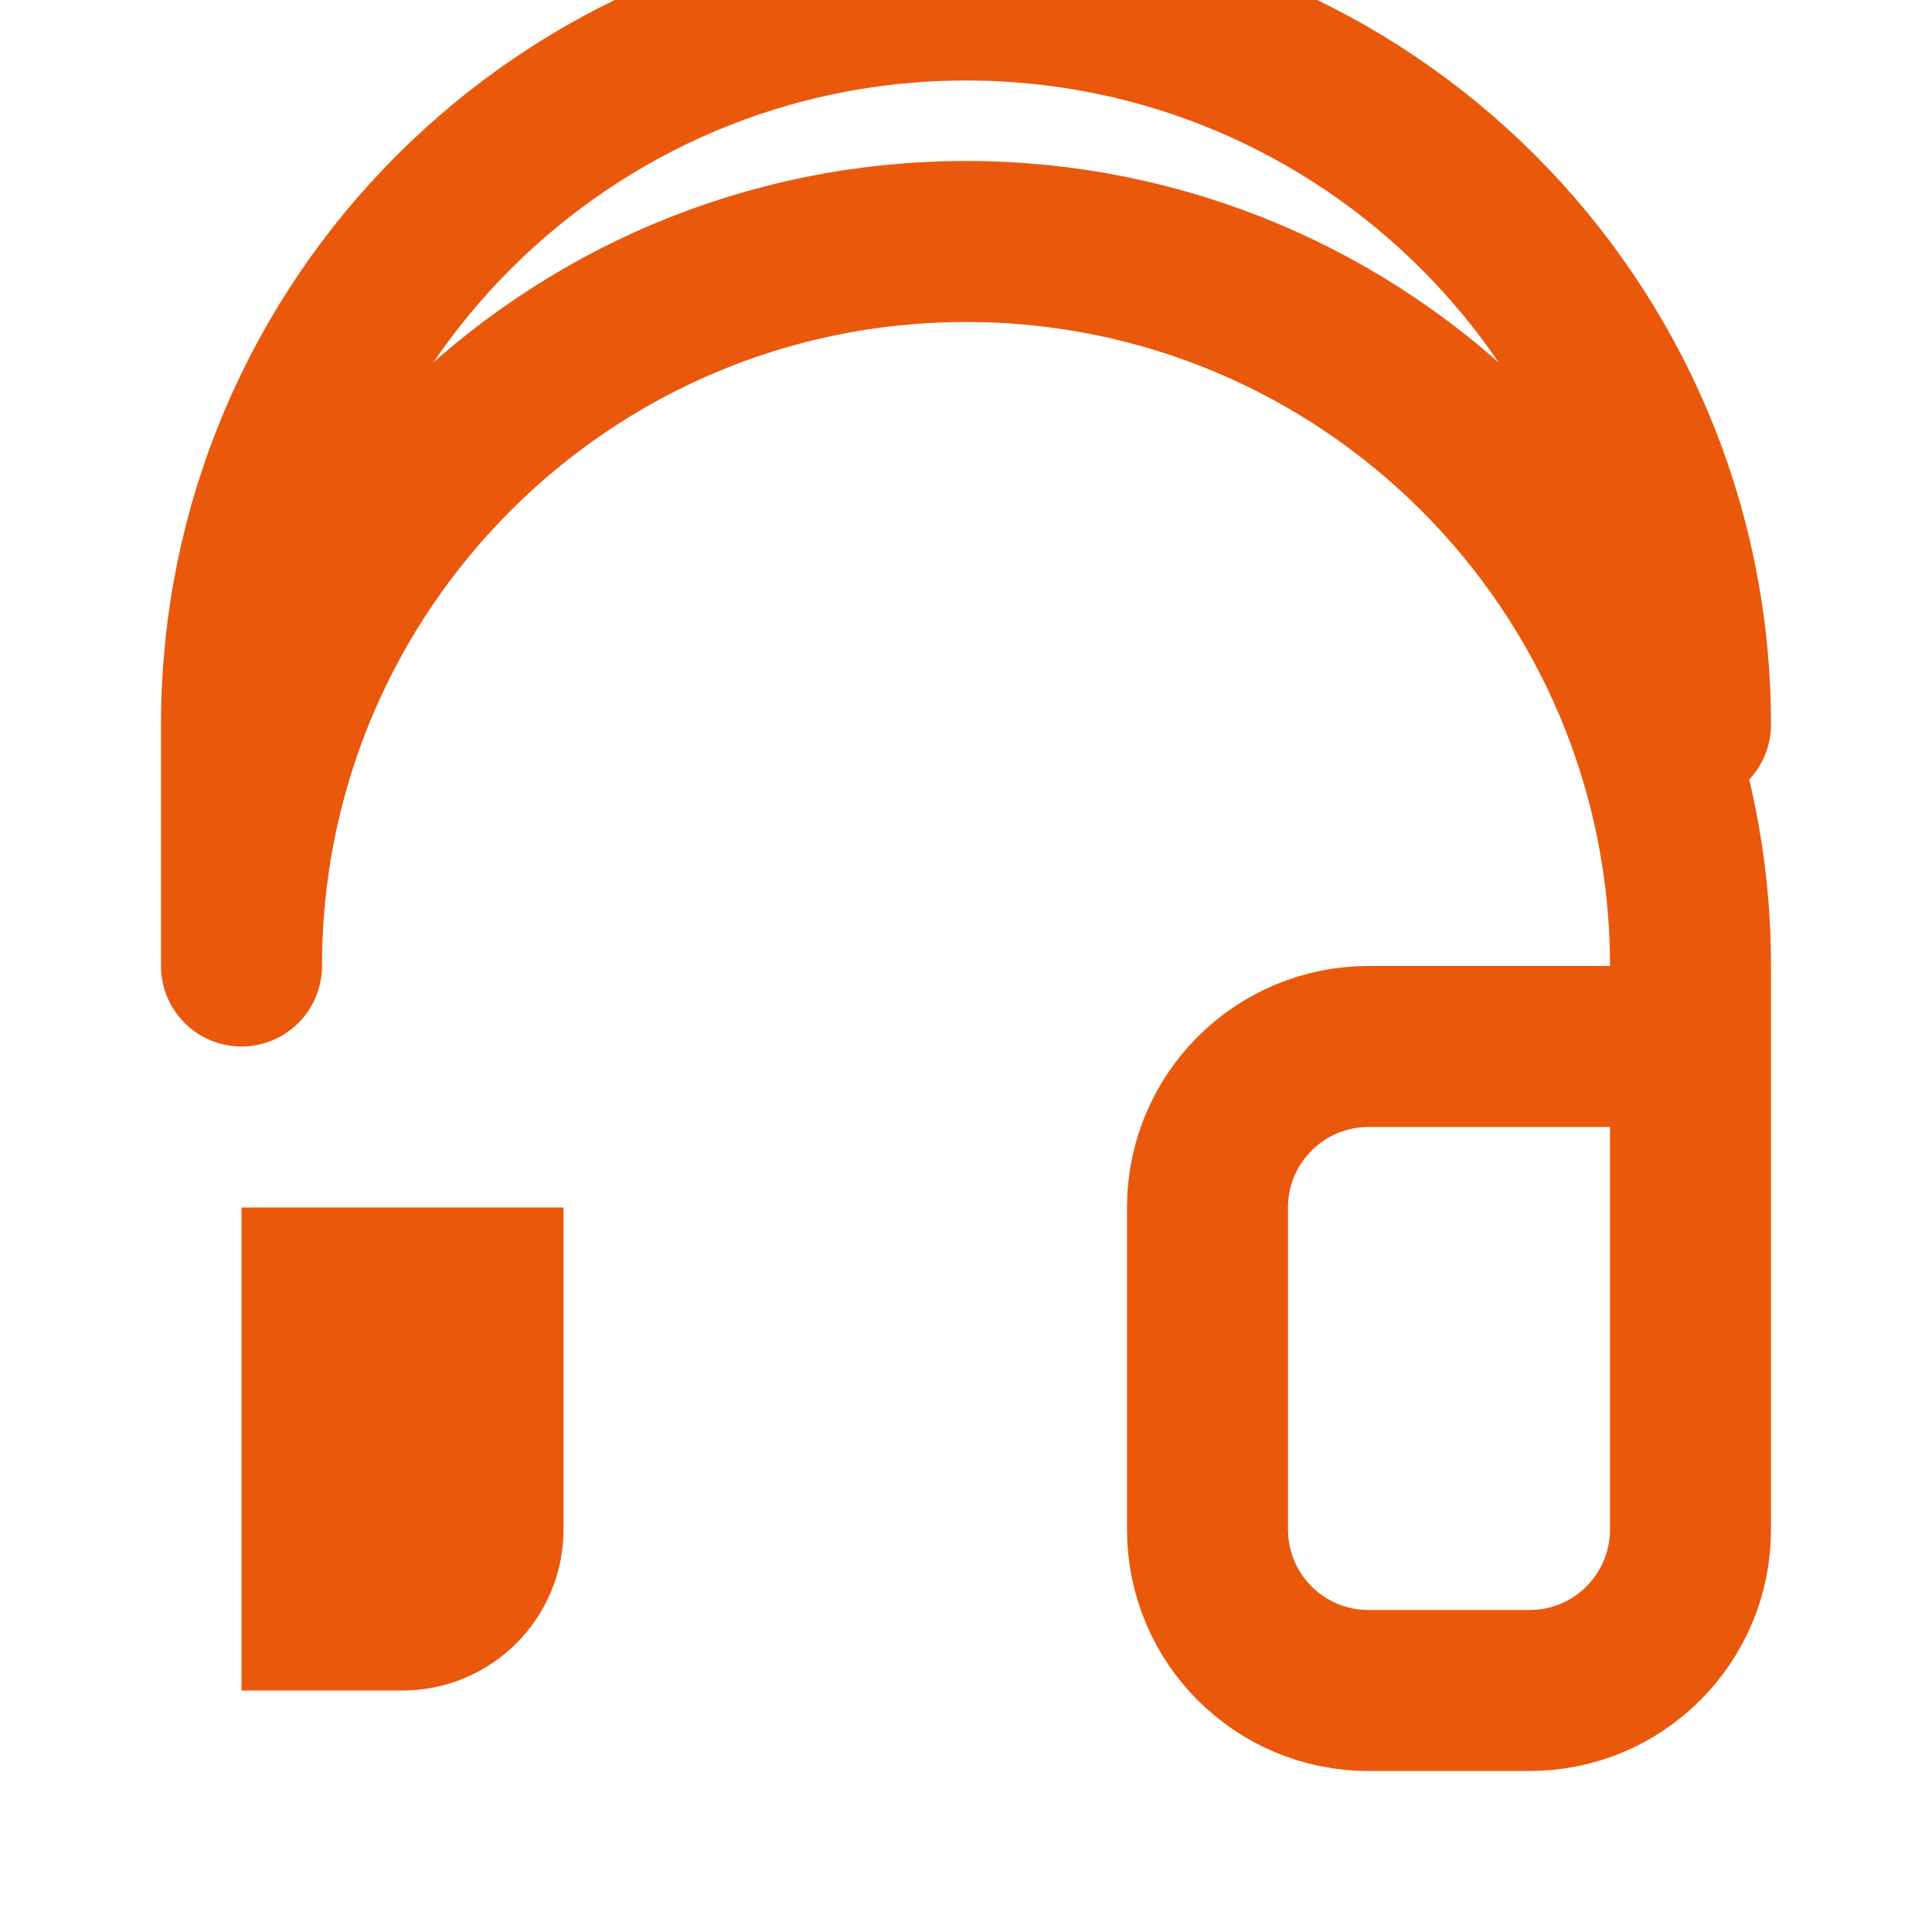
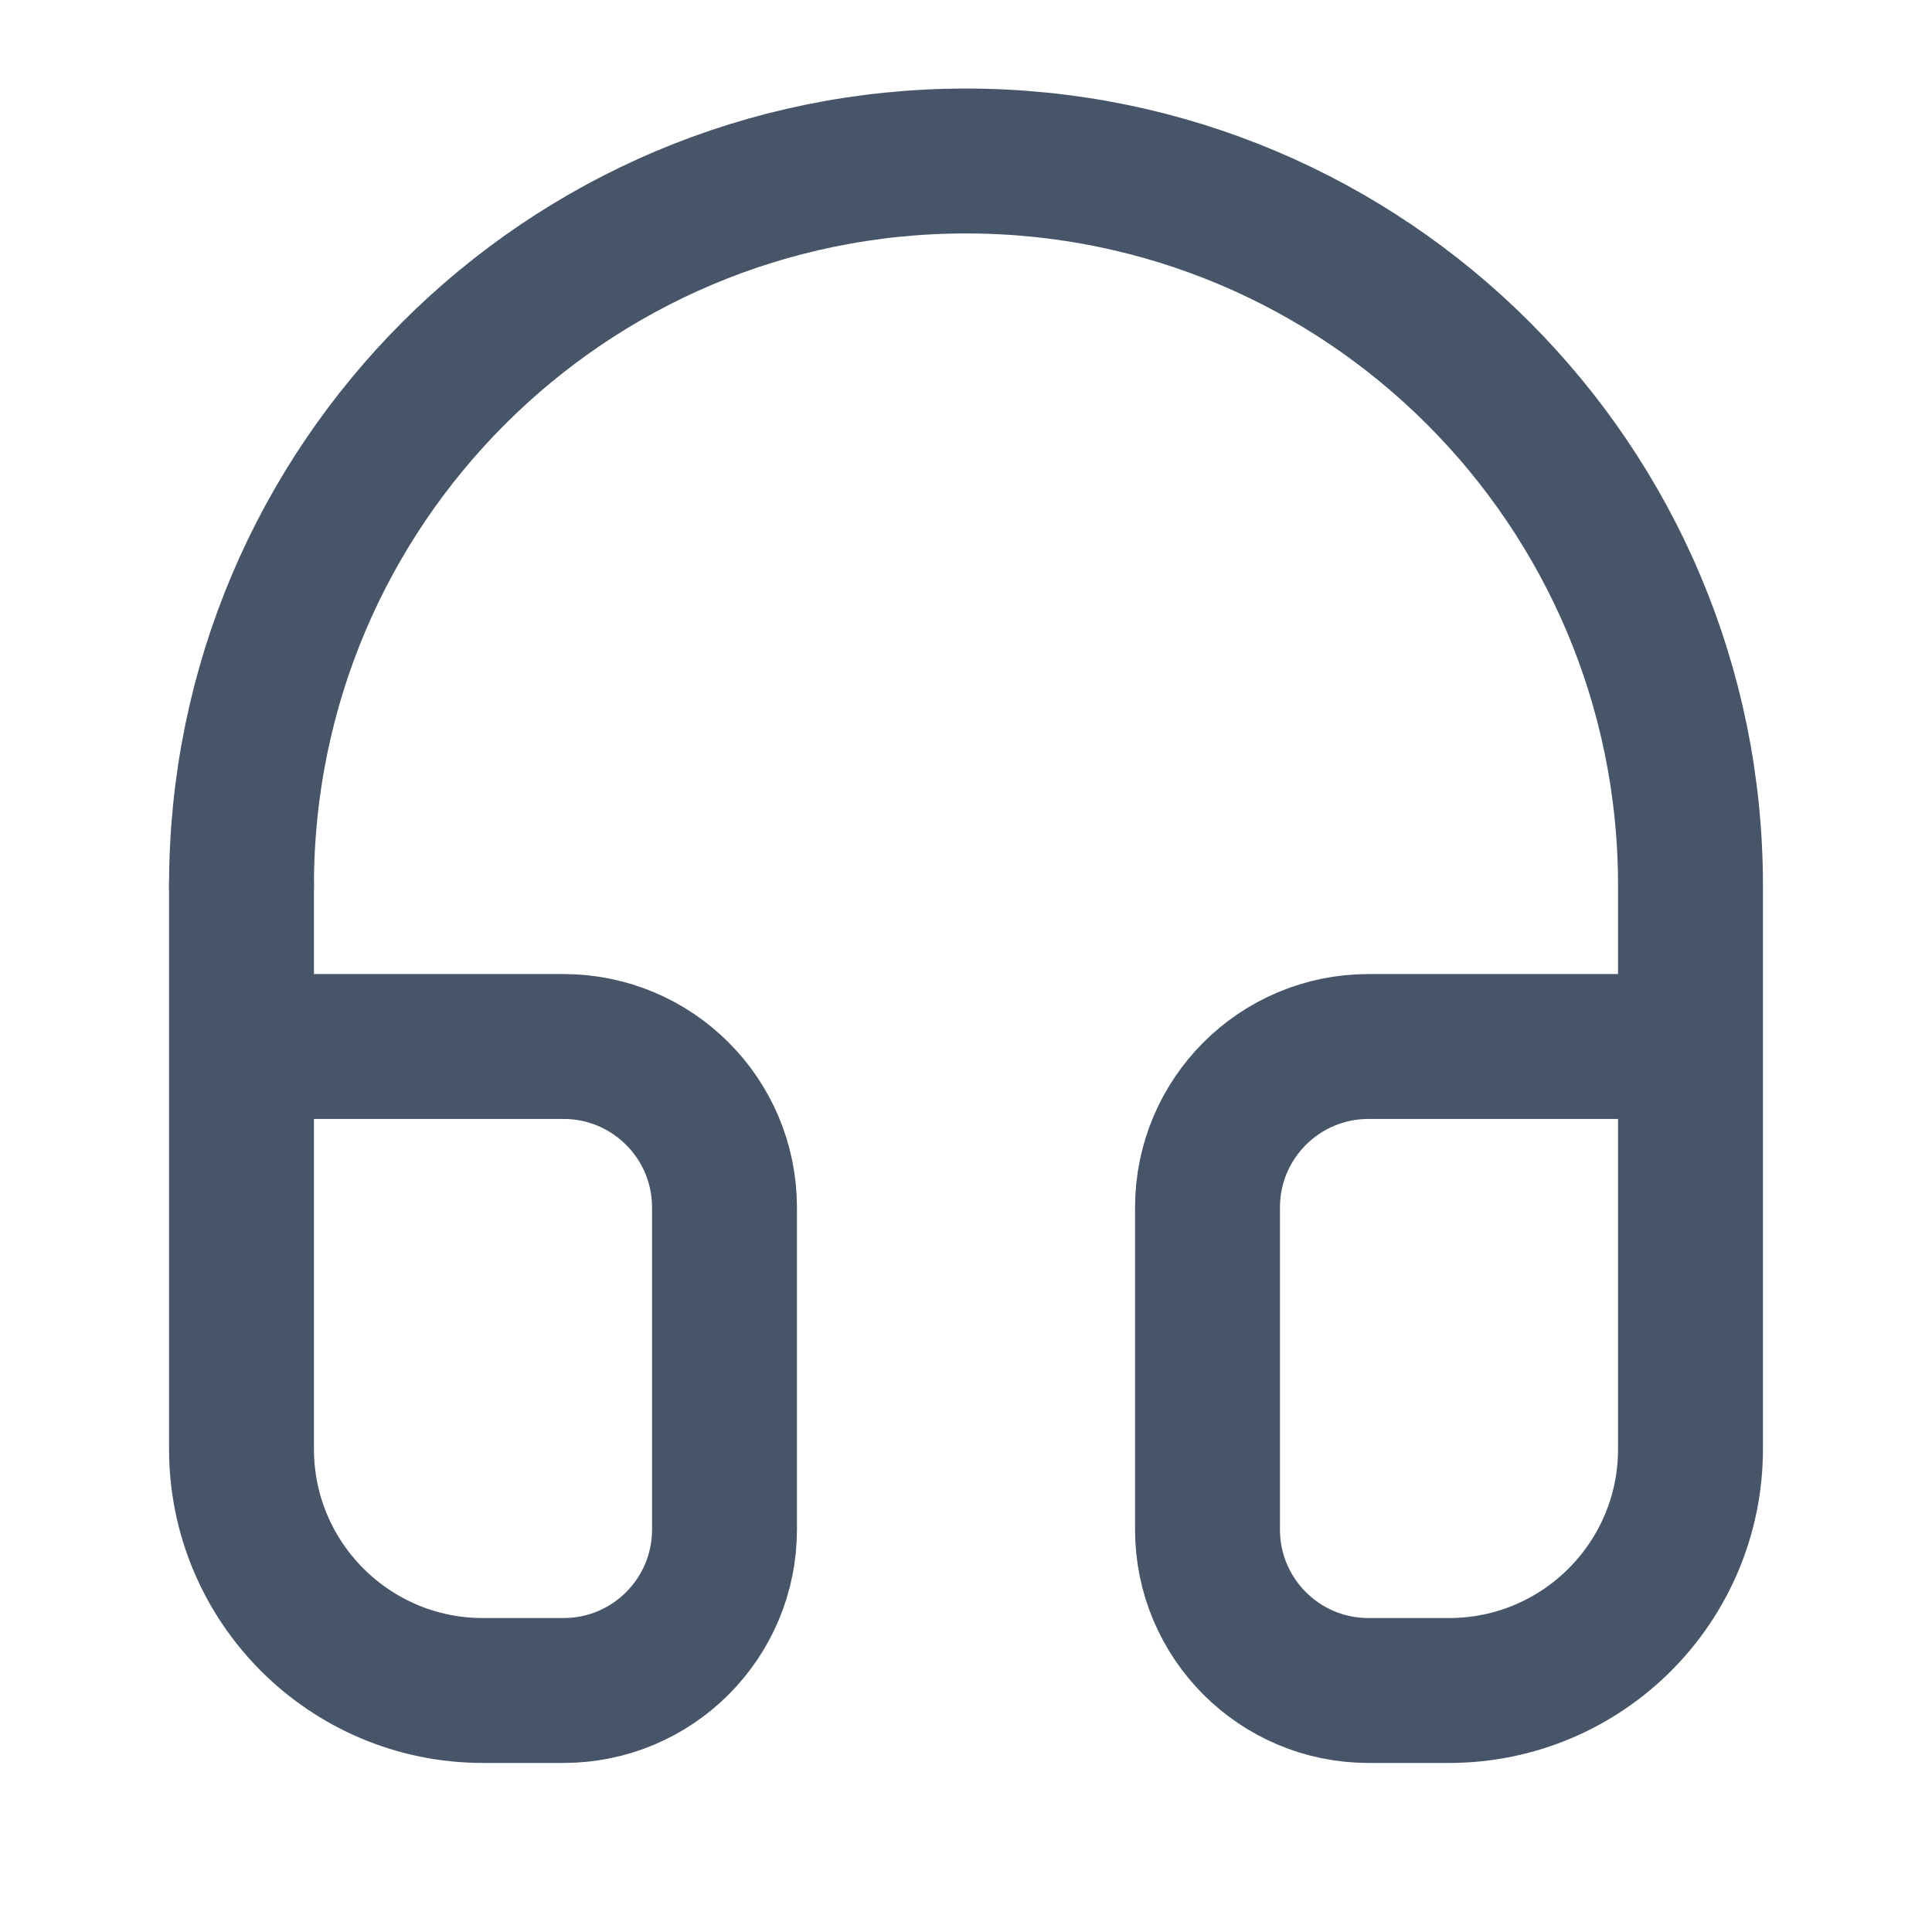
<svg xmlns="http://www.w3.org/2000/svg" width="24" height="24" viewBox="0 0 24 24" fill="none">
-   <path d="M3 12a9 9 0 0 1 18 0v7a2 2 0 0 1-2 2h-2a2 2 0 0 1-2-2v-4a2 2 0 0 1 2-2h4M3 12V9a9 9 0 0 1 18 0" stroke="#EA580C" stroke-width="2" stroke-linecap="round" />
-   <path d="M3 15h4v4A2 2 0 0 1 5 21H3v-6Z" fill="#EA580C" />
+   <path d="M3 11C3 6.029 7.029 2 12 2C16.971 2 21 6.029 21 11V18C21 19.657 19.657 21 18 21H17C15.895 21 15 20.105 15 19V15C15 13.895 15.895 13 17 13H21" stroke="#475569" stroke-width="1.8" stroke-linecap="round" stroke-linejoin="round" />
+   <path d="M3 13H7C8.105 13 9 13.895 9 15V19C9 20.105 8.105 21 7 21H6C4.343 21 3 19.657 3 18V11Z" stroke="#475569" stroke-width="1.8" stroke-linecap="round" stroke-linejoin="round" />
</svg>
